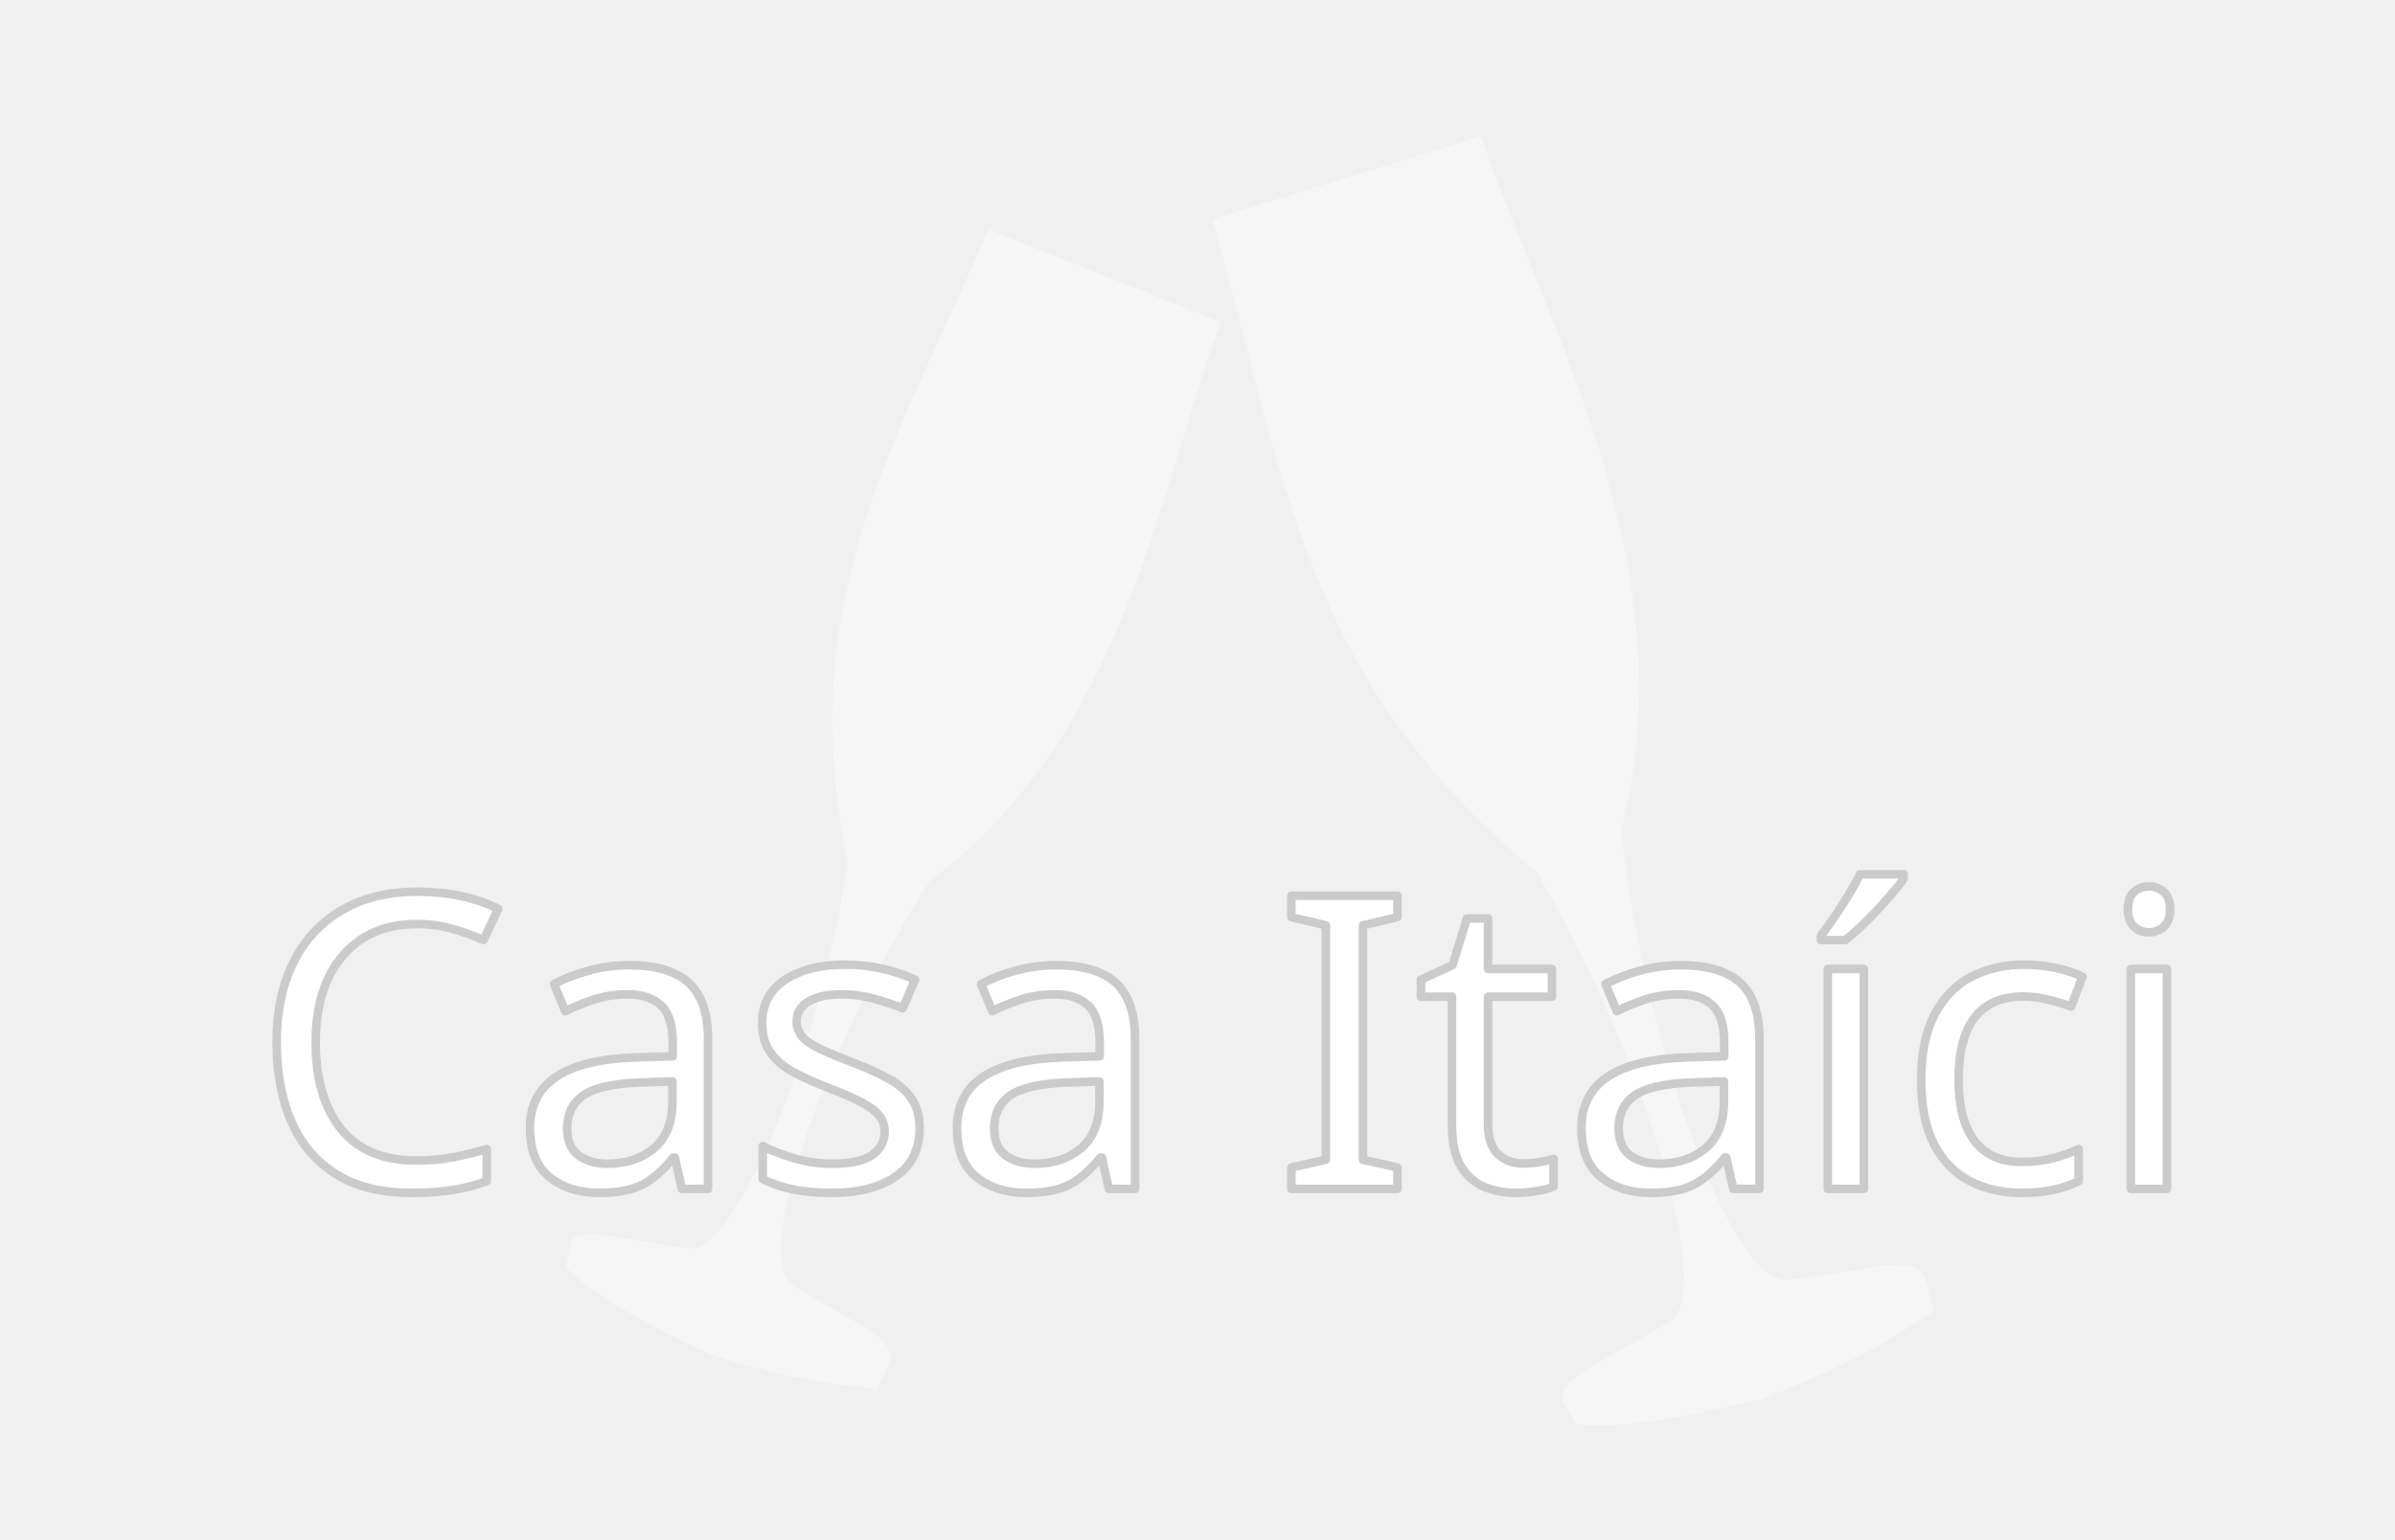
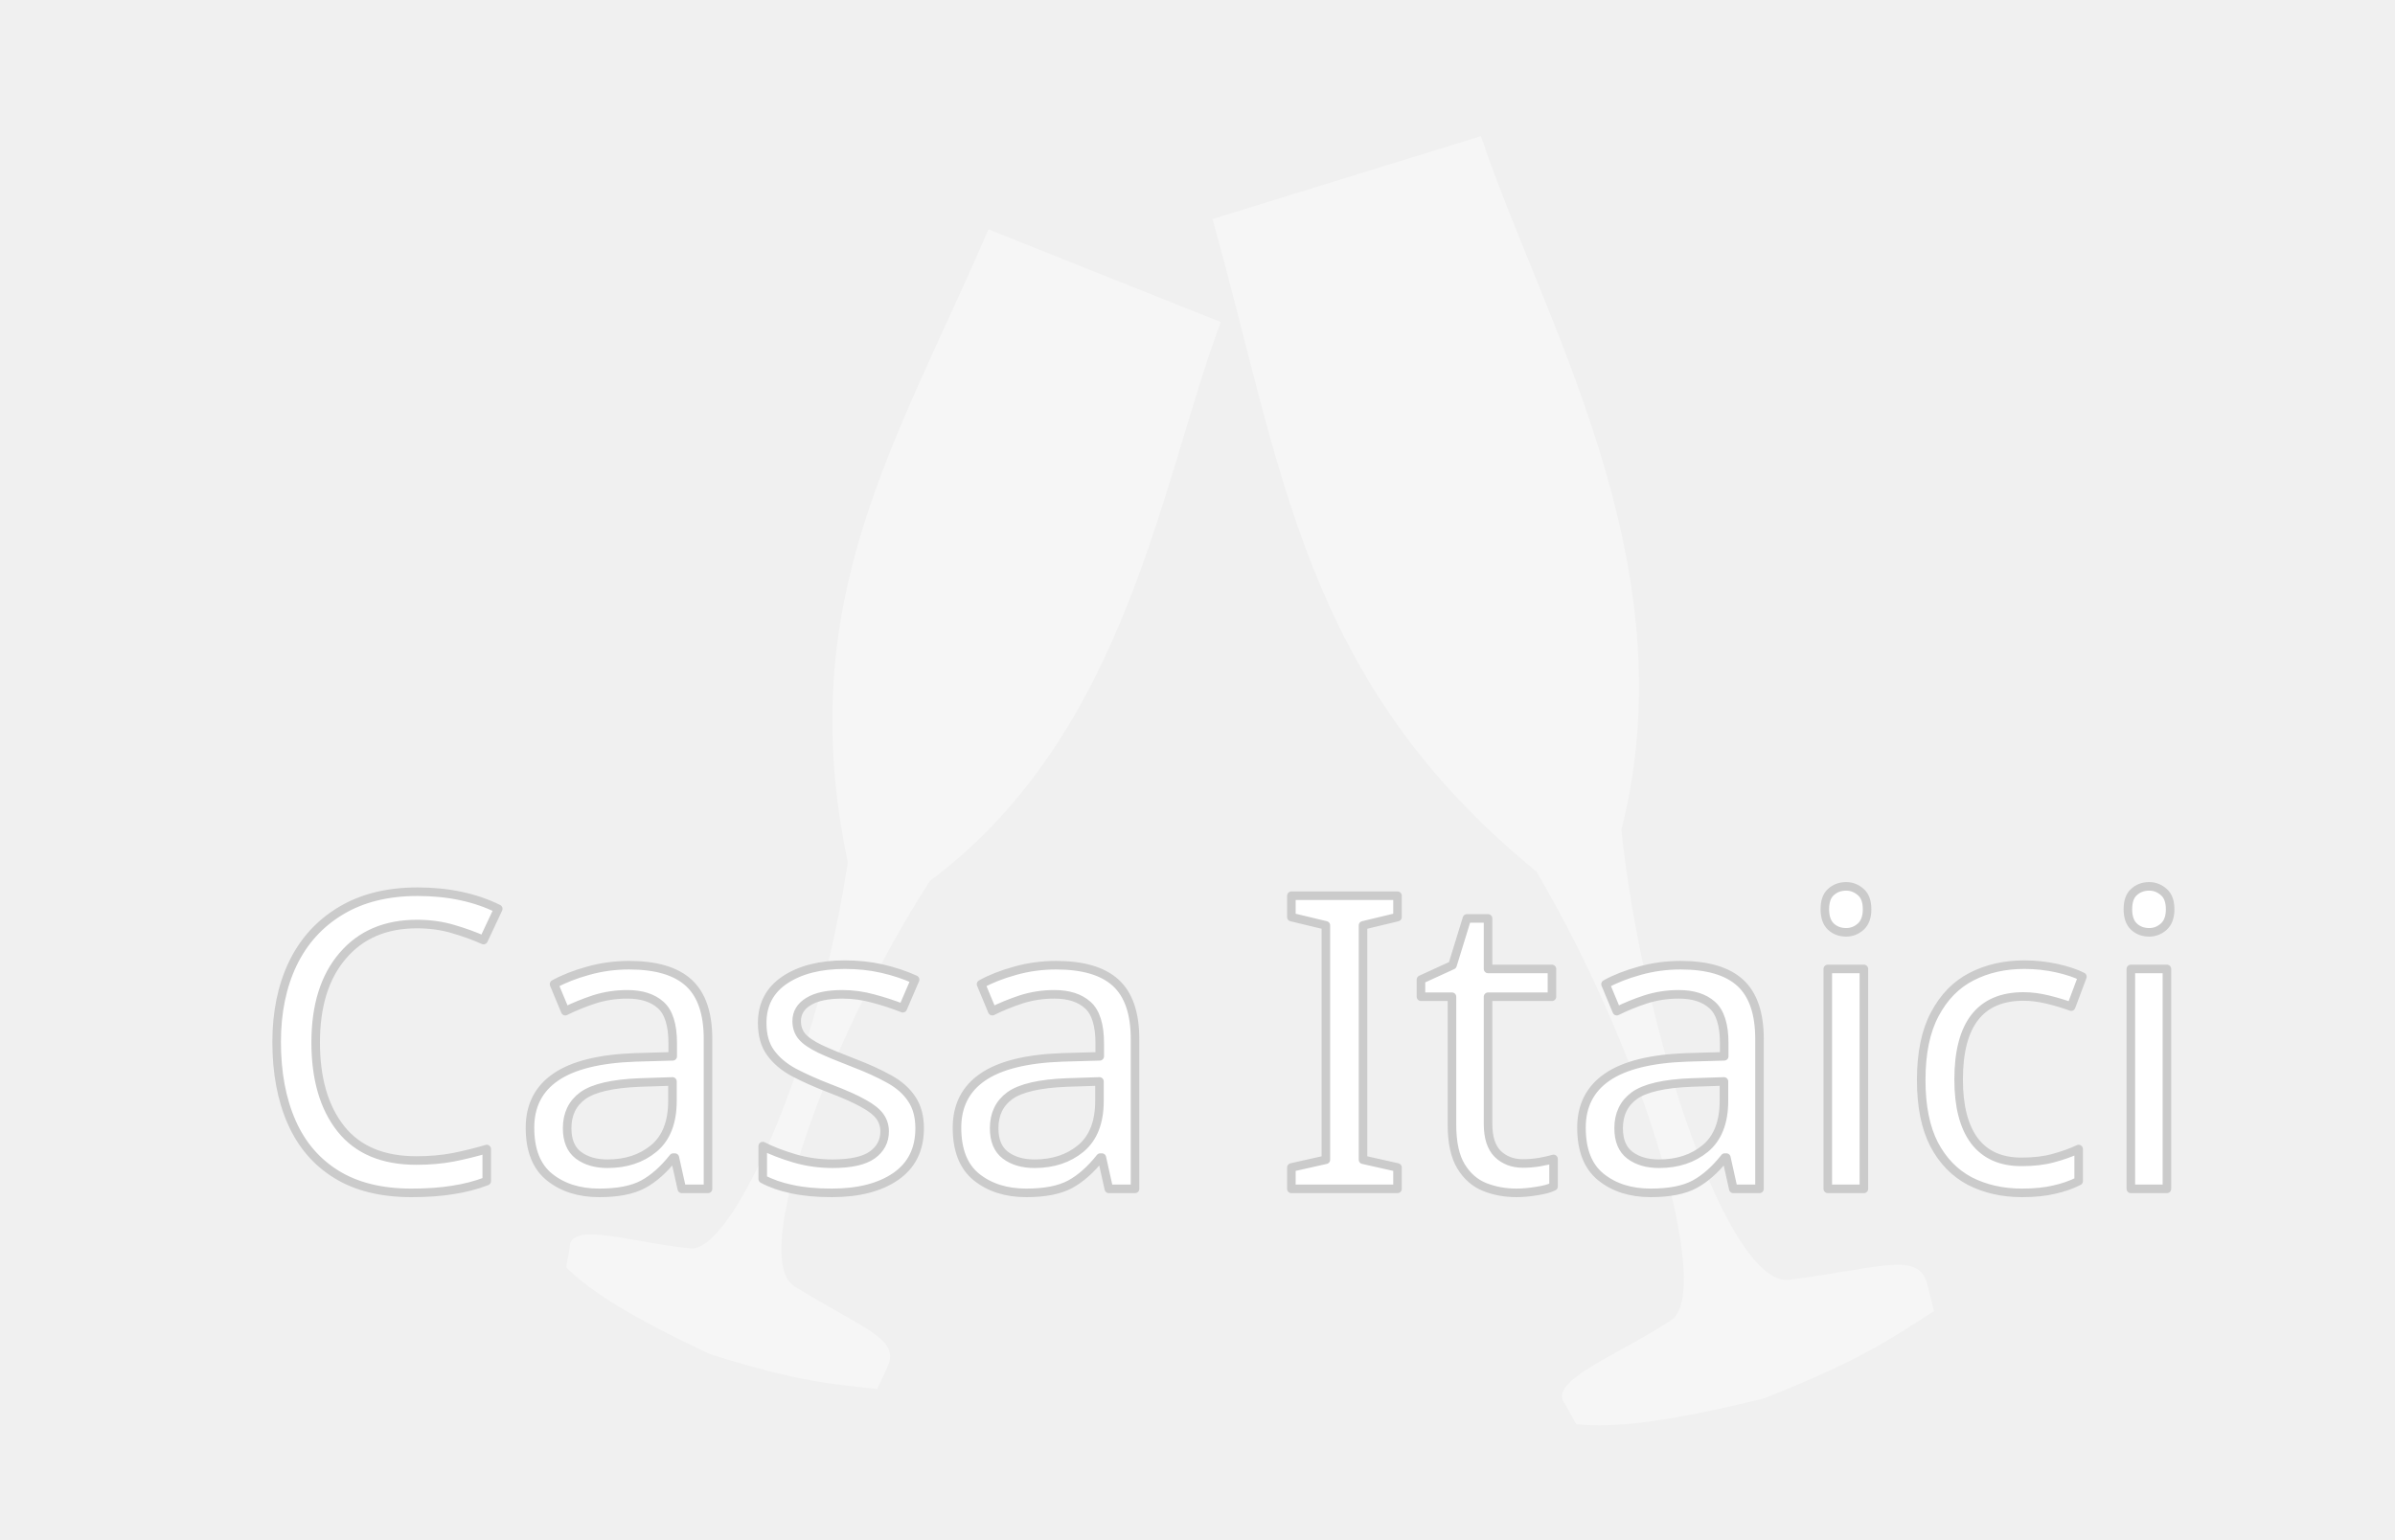
<svg xmlns="http://www.w3.org/2000/svg" version="1.1" id="Layer_1" x="0px" y="0px" width="140px" height="90px" viewBox="0 0 140 90" enable-background="new 0 0 140 90" xml:space="preserve">
  <defs id="defs25" />
  <path d="M 71.36,18.832 57.779,13.412 C 52.412,25.897 46.328,35.063 49.557,50.419 47.813,62.05 42.851,73.218 40.369,72.994 37.075,72.698 33.298,71.362 33.301,72.929 l -0.202,1.181 c 1.467,1.441 3.784,2.894 8.412,5.074 5.422,1.708 7.332,1.749 9.764,2.039 l 0.591,-1.265 C 52.651,78.281 50.619,77.793 46.441,75.216 43.754,73.558 48.569,60.468 54.357,51.513 65.875,42.905 67.82,28.298 71.361,18.832 z" style="fill:#ffffff;fill-opacity:0.392;stroke:none;stroke-width:0.358;stroke-opacity:1" id="path3019" />
  <path d="M 86.572,7.959 70.876,12.808 c 4.121,14.701 5.272,27.007 18.933,38.15 6.686,11.397 10.231,24.661 7.903,26.217 -3.089,2.066 -7.332,3.564 -6.224,4.932 l 0.657,1.175 c 2.299,0.224 5.351,-0.141 10.934,-1.503 5.945,-2.335 7.643,-3.646 9.974,-5.11 l -0.376,-1.523 c -0.498,-2.02 -2.619,-1.012 -8.09,-0.316 -3.519,0.447 -8.55,-14.392 -9.811,-26.305 3.991,-15.654 -4.618,-29.795 -8.205,-40.568 z" style="fill:#ffffff;fill-opacity:0.392;stroke:none;stroke-width:0.402;stroke-opacity:1" id="path3019-7" />
-   <text xml:space="preserve" style="font-size:40px;font-style:normal;font-weight:normal;line-height:125%;letter-spacing:0px;word-spacing:0px;fill:#000000;fill-opacity:1;stroke:none;font-family:Sans" x="14.705" y="69.517" id="text3763">
-     <tspan id="tspan3765" x="14.705" y="69.517" style="font-size:24px;font-style:normal;font-variant:normal;font-weight:normal;font-stretch:normal;text-align:start;line-height:125%;writing-mode:lr-tb;text-anchor:start;fill:#ffffff;fill-opacity:1;stroke:#cbcbcb;stroke-width:0.5;stroke-linecap:round;stroke-linejoin:round;stroke-miterlimit:4;stroke-opacity:1;stroke-dasharray:none;font-family:Marmelad;-inkscape-font-specification:Marmelad">Casa Itaíci</tspan>
+   <text xml:space="preserve" style="font-style:normal;font-weight:normal;font-size:40px;line-height:125%;font-family:Sans;letter-spacing:0px;word-spacing:0px;fill:#000000;fill-opacity:1;stroke:none" x="14.705" y="69.517" id="text3763">
+     <tspan id="tspan3765" x="14.705" y="69.517" style="font-style:normal;font-variant:normal;font-weight:normal;font-stretch:normal;font-size:24px;line-height:125%;font-family:Marmelad;-inkscape-font-specification:Marmelad;text-align:start;writing-mode:lr-tb;text-anchor:start;fill:#ffffff;fill-opacity:1;stroke:#cbcbcb;stroke-width:0.5;stroke-linecap:round;stroke-linejoin:round;stroke-miterlimit:4;stroke-dasharray:none;stroke-opacity:1">Casa Itaici</tspan>
  </text>
</svg>
